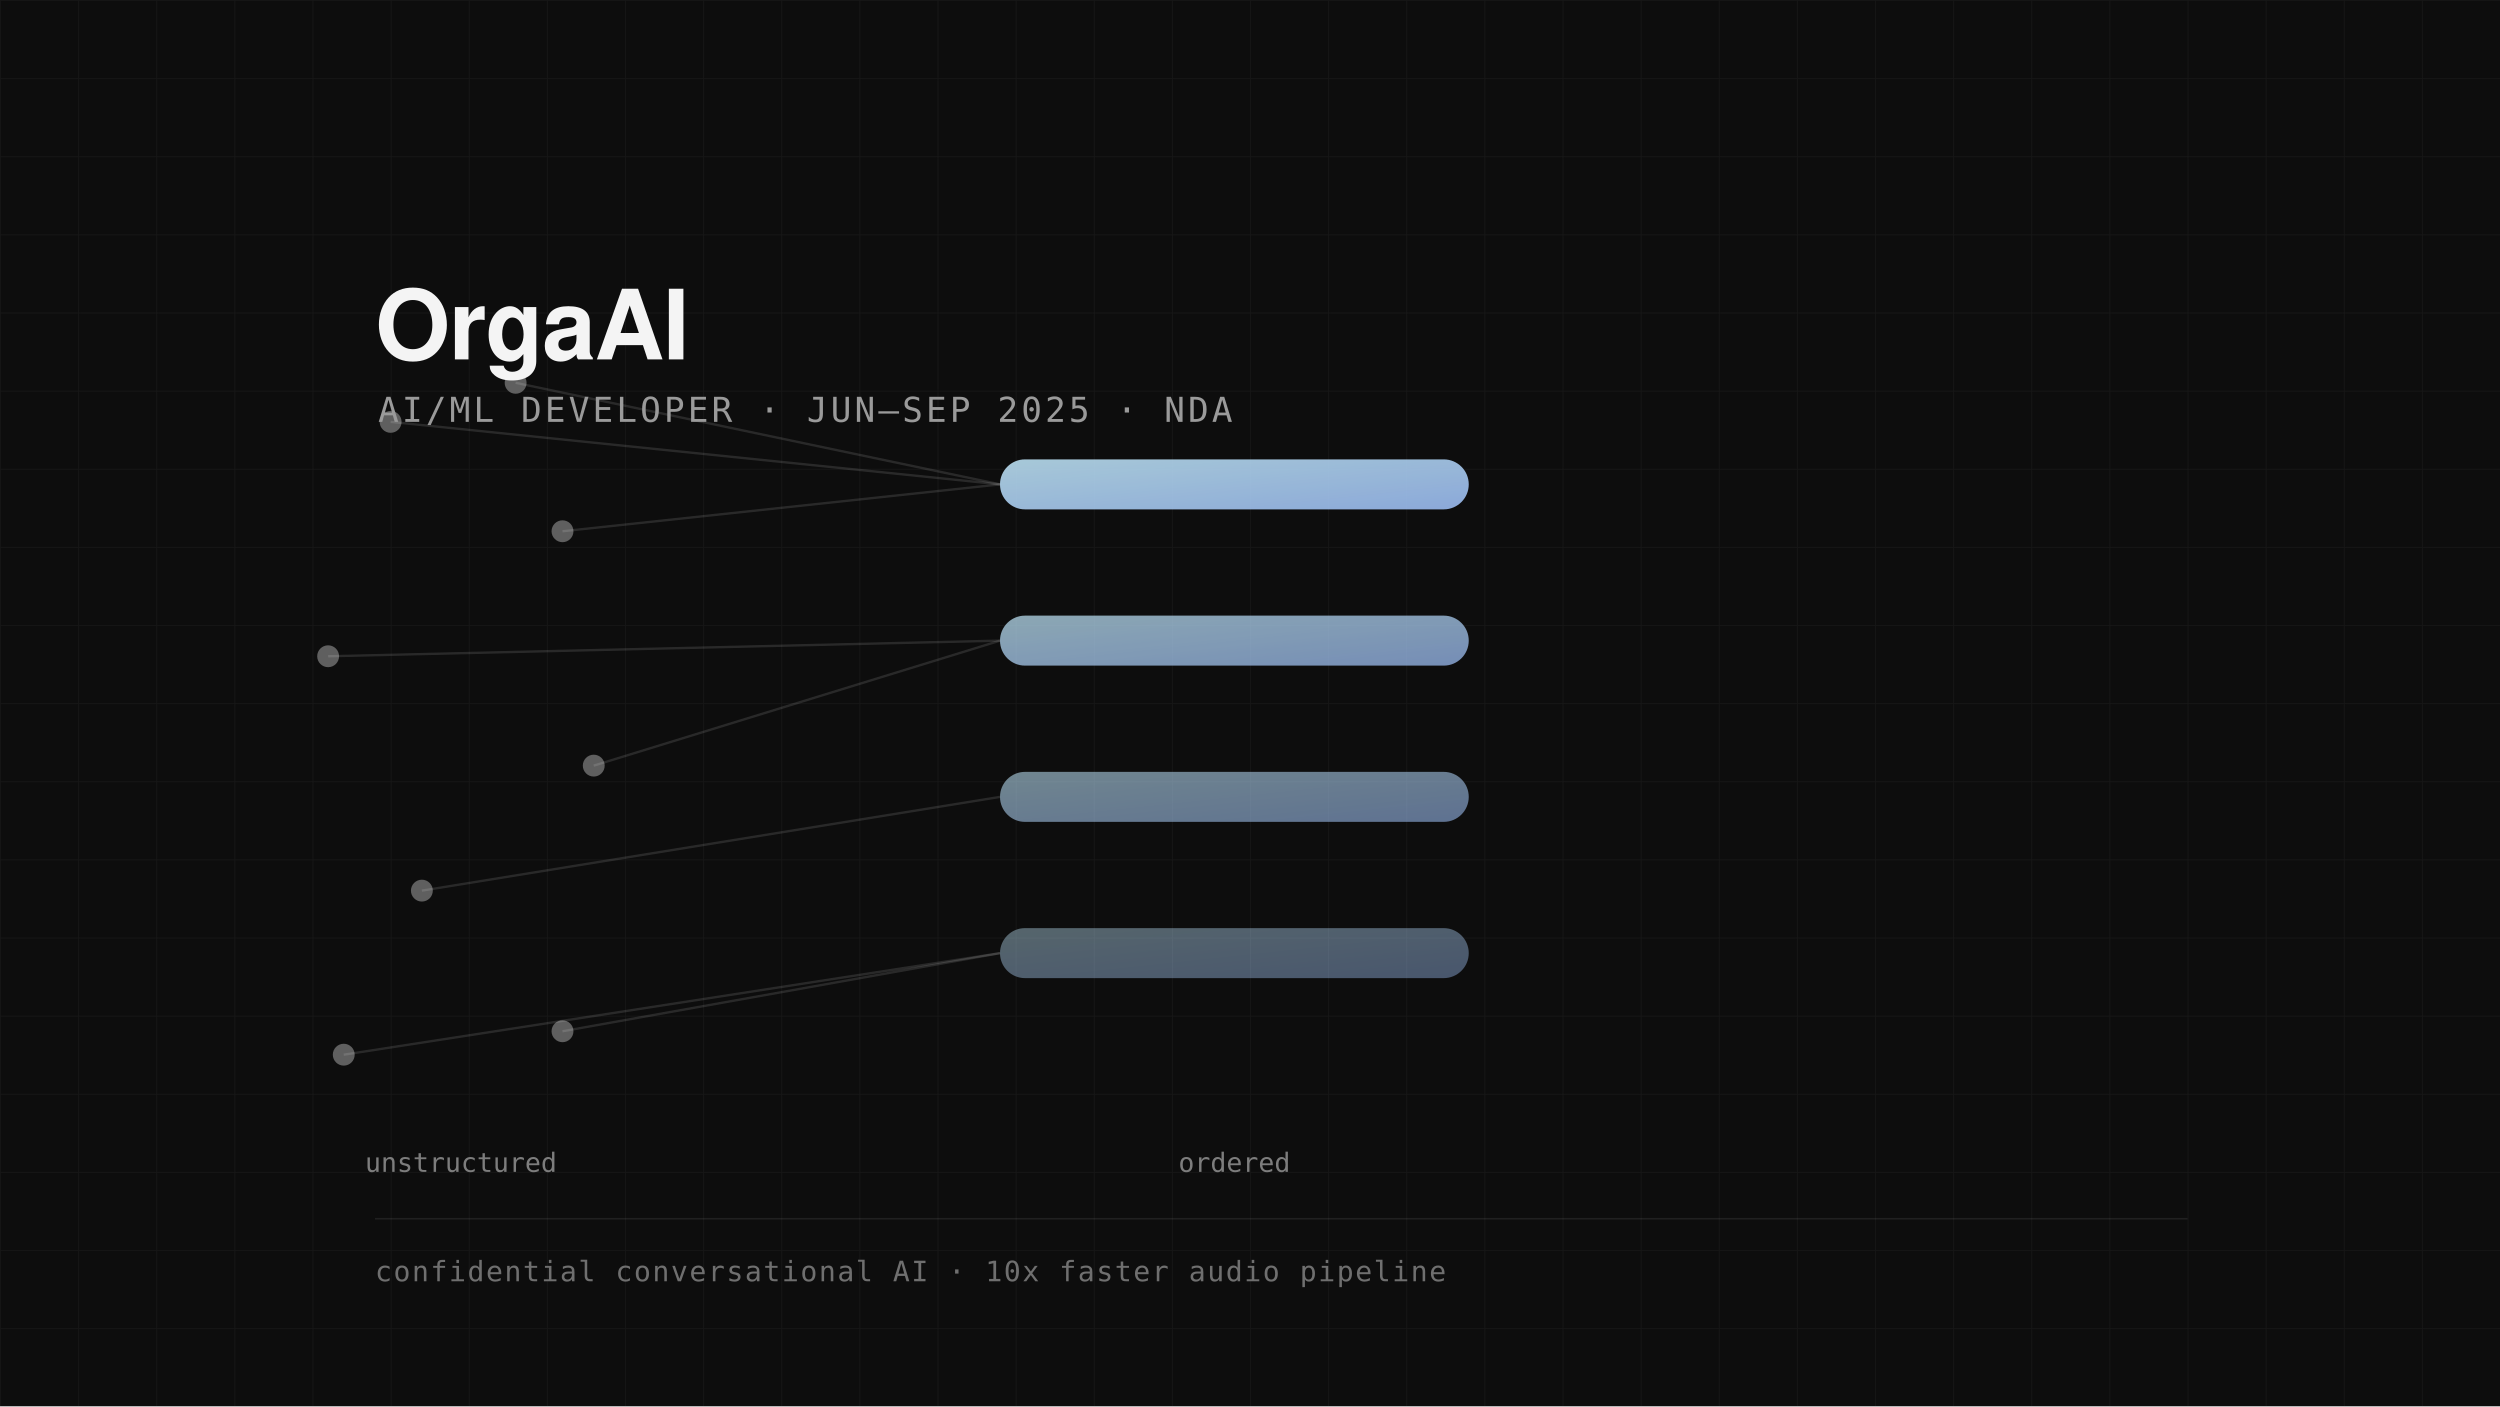
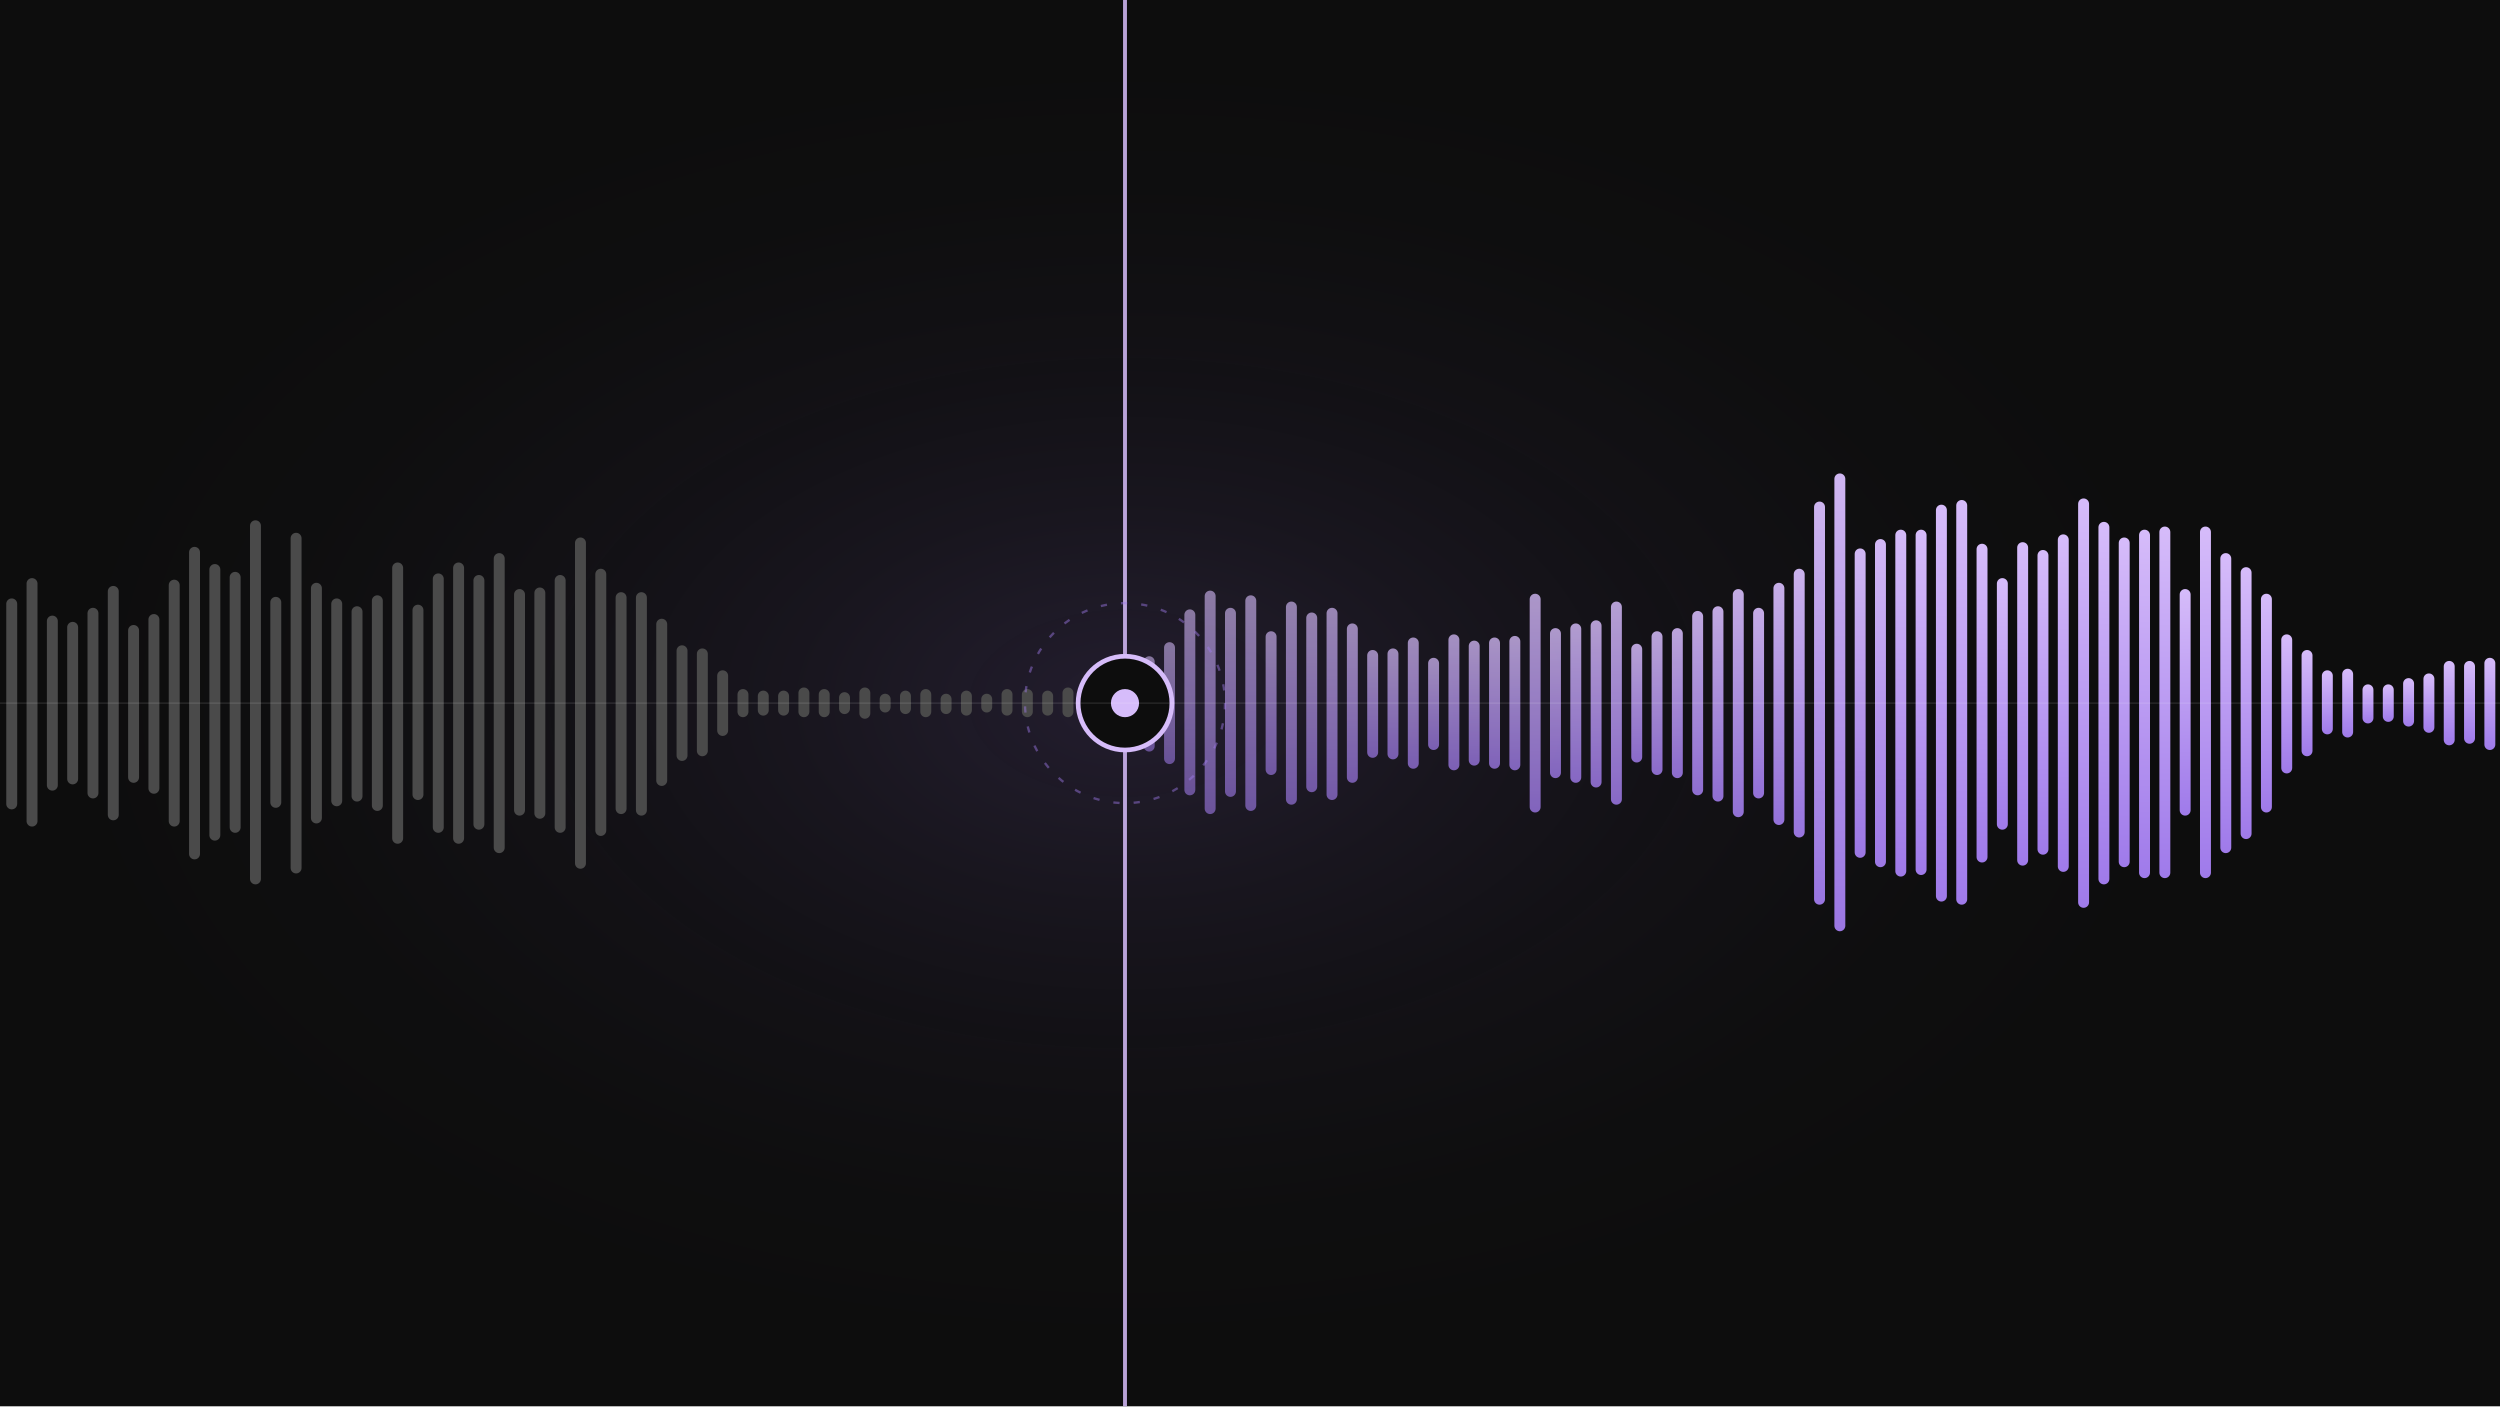
- <svg xmlns="http://www.w3.org/2000/svg" viewBox="0 0 1600 900" width="1600" height="900" role="img" aria-label="OrgaAI">
+ <svg xmlns="http://www.w3.org/2000/svg" viewBox="0 0 1600 900" width="1600" height="900" role="img" aria-label="OrgaAI — real-time conversational audio pipeline">
  <defs>
-     <linearGradient id="ogAccent" x1="0" y1="0" x2="1" y2="1">
-       <stop offset="0%" stop-color="#c2e9fb" />
-       <stop offset="100%" stop-color="#a1c4fd" />
+     <linearGradient id="ogBar" x1="0" y1="0" x2="0" y2="1">
+       <stop offset="0%" stop-color="#D6BCFA" />
+       <stop offset="100%" stop-color="#9F7AEA" />
    </linearGradient>
-     <pattern id="ogGrid" width="50" height="50" patternUnits="userSpaceOnUse">
-       <path d="M50 0 L0 0 0 50" fill="none" stroke="#ffffff" stroke-opacity="0.04" stroke-width="1" />
-     </pattern>
+     <radialGradient id="ogGlow">
+       <stop offset="0%" stop-color="#9F7AEA" stop-opacity="0.150" />
+       <stop offset="30%" stop-color="#9F7AEA" stop-opacity="0.078" />
+       <stop offset="55%" stop-color="#9F7AEA" stop-opacity="0.033" />
+       <stop offset="78%" stop-color="#9F7AEA" stop-opacity="0.009" />
+       <stop offset="100%" stop-color="#9F7AEA" stop-opacity="0" />
+     </radialGradient>
  </defs>
  <rect width="1600" height="900" fill="#0d0d0d" />
-   <rect width="1600" height="900" fill="url(#ogGrid)" />
-   <g transform="translate(240 460)">
-     <g fill="#5f5f5f">
-       <circle cx="10" cy="-190" r="7" />
-       <circle cx="120" cy="-120" r="7" />
-       <circle cx="-30" cy="-40" r="7" />
-       <circle cx="140" cy="30" r="7" />
-       <circle cx="30" cy="110" r="7" />
-       <circle cx="120" cy="200" r="7" />
-       <circle cx="-20" cy="215" r="7" />
-       <circle cx="90" cy="-215" r="7" />
-     </g>
-     <g stroke="#ffffff" stroke-opacity="0.12" stroke-width="1.5">
-       <path d="M10 -190 L400 -150" />
-       <path d="M120 -120 L400 -150" />
-       <path d="M90 -215 L400 -150" />
-       <path d="M-30 -40 L400 -50" />
-       <path d="M140 30 L400 -50" />
-       <path d="M30 110 L400 50" />
-       <path d="M120 200 L400 150" />
-       <path d="M-20 215 L400 150" />
-     </g>
-     <g fill="url(#ogAccent)">
-       <rect x="400" y="-166" width="300" height="32" rx="16" opacity="0.85" />
-       <rect x="400" y="-66" width="300" height="32" rx="16" opacity="0.7" />
-       <rect x="400" y="34" width="300" height="32" rx="16" opacity="0.55" />
-       <rect x="400" y="134" width="300" height="32" rx="16" opacity="0.4" />
-     </g>
-     <g font-family="ui-monospace, Menlo, Consolas, monospace" font-size="17" fill="#7d7d7d">
-       <text x="55" y="290" text-anchor="middle">unstructured</text>
-       <text x="550" y="290" text-anchor="middle">ordered</text>
-     </g>
-   </g>
-   <g font-family="Helvetica, Arial, sans-serif" fill="#f4f4f4">
-     <text x="240" y="230" font-size="62" font-weight="600" letter-spacing="-1">OrgaAI</text>
-     <text x="242" y="270" font-size="22" fill="#9a9a9a" letter-spacing="2" font-family="ui-monospace, Menlo, Consolas, monospace">AI/ML DEVELOPER · JUN–SEP 2025 · NDA</text>
-   </g>
-   <g font-family="ui-monospace, Menlo, Consolas, monospace" font-size="18" fill="#6f6f6f" letter-spacing="1">
-     <text x="240" y="820">confidential conversational AI · 10x faster audio pipeline</text>
-   </g>
-   <path d="M240 780 L1400 780" stroke="#ffffff" stroke-opacity="0.08" stroke-width="1" />
+   <ellipse cx="720" cy="450" rx="700" ry="420" fill="url(#ogGlow)" />
+   <rect x="-100" y="355" width="7" height="190" rx="3.5" fill="#4a4a4a" />
+   <rect x="-87" y="360" width="7" height="179" rx="3.5" fill="#4a4a4a" />
+   <rect x="-74" y="322" width="7" height="255" rx="3.5" fill="#4a4a4a" />
+   <rect x="-61" y="360" width="7" height="180" rx="3.5" fill="#4a4a4a" />
+   <rect x="-48" y="328" width="7" height="244" rx="3.5" fill="#4a4a4a" />
+   <rect x="-35" y="343" width="7" height="214" rx="3.5" fill="#4a4a4a" />
+   <rect x="-22" y="368" width="7" height="163" rx="3.5" fill="#4a4a4a" />
+   <rect x="-9" y="348" width="7" height="204" rx="3.5" fill="#4a4a4a" />
+   <rect x="4" y="383" width="7" height="135" rx="3.5" fill="#4a4a4a" />
+   <rect x="17" y="370" width="7" height="159" rx="3.5" fill="#4a4a4a" />
+   <rect x="30" y="394" width="7" height="112" rx="3.5" fill="#4a4a4a" />
+   <rect x="43" y="398" width="7" height="104" rx="3.5" fill="#4a4a4a" />
+   <rect x="56" y="389" width="7" height="122" rx="3.5" fill="#4a4a4a" />
+   <rect x="69" y="375" width="7" height="150" rx="3.5" fill="#4a4a4a" />
+   <rect x="82" y="400" width="7" height="101" rx="3.5" fill="#4a4a4a" />
+   <rect x="95" y="393" width="7" height="115" rx="3.5" fill="#4a4a4a" />
+   <rect x="108" y="371" width="7" height="158" rx="3.5" fill="#4a4a4a" />
+   <rect x="121" y="350" width="7" height="200" rx="3.5" fill="#4a4a4a" />
+   <rect x="134" y="361" width="7" height="177" rx="3.5" fill="#4a4a4a" />
+   <rect x="147" y="366" width="7" height="167" rx="3.5" fill="#4a4a4a" />
+   <rect x="160" y="333" width="7" height="233" rx="3.5" fill="#4a4a4a" />
+   <rect x="173" y="382" width="7" height="135" rx="3.5" fill="#4a4a4a" />
+   <rect x="186" y="341" width="7" height="218" rx="3.5" fill="#4a4a4a" />
+   <rect x="199" y="373" width="7" height="154" rx="3.5" fill="#4a4a4a" />
+   <rect x="212" y="383" width="7" height="133" rx="3.5" fill="#4a4a4a" />
+   <rect x="225" y="388" width="7" height="125" rx="3.5" fill="#4a4a4a" />
+   <rect x="238" y="381" width="7" height="138" rx="3.5" fill="#4a4a4a" />
+   <rect x="251" y="360" width="7" height="180" rx="3.5" fill="#4a4a4a" />
+   <rect x="264" y="387" width="7" height="125" rx="3.5" fill="#4a4a4a" />
+   <rect x="277" y="367" width="7" height="166" rx="3.5" fill="#4a4a4a" />
+   <rect x="290" y="360" width="7" height="180" rx="3.5" fill="#4a4a4a" />
+   <rect x="303" y="368" width="7" height="163" rx="3.5" fill="#4a4a4a" />
+   <rect x="316" y="354" width="7" height="192" rx="3.5" fill="#4a4a4a" />
+   <rect x="329" y="377" width="7" height="145" rx="3.5" fill="#4a4a4a" />
+   <rect x="342" y="376" width="7" height="148" rx="3.5" fill="#4a4a4a" />
+   <rect x="355" y="368" width="7" height="165" rx="3.5" fill="#4a4a4a" />
+   <rect x="368" y="344" width="7" height="212" rx="3.5" fill="#4a4a4a" />
+   <rect x="381" y="364" width="7" height="171" rx="3.5" fill="#4a4a4a" />
+   <rect x="394" y="379" width="7" height="142" rx="3.5" fill="#4a4a4a" />
+   <rect x="407" y="379" width="7" height="143" rx="3.5" fill="#4a4a4a" />
+   <rect x="420" y="396" width="7" height="107" rx="3.5" fill="#4a4a4a" />
+   <rect x="433" y="413" width="7" height="74" rx="3.5" fill="#4a4a4a" />
+   <rect x="446" y="415" width="7" height="69" rx="3.5" fill="#4a4a4a" />
+   <rect x="459" y="429" width="7" height="42" rx="3.5" fill="#4a4a4a" />
+   <rect x="472" y="441" width="7" height="18" rx="3.5" fill="#4a4a4a" />
+   <rect x="485" y="442" width="7" height="16" rx="3.5" fill="#4a4a4a" />
+   <rect x="498" y="442" width="7" height="16" rx="3.5" fill="#4a4a4a" />
+   <rect x="511" y="440" width="7" height="19" rx="3.5" fill="#4a4a4a" />
+   <rect x="524" y="441" width="7" height="18" rx="3.5" fill="#4a4a4a" />
+   <rect x="537" y="443" width="7" height="14" rx="3.5" fill="#4a4a4a" />
+   <rect x="550" y="440" width="7" height="20" rx="3.5" fill="#4a4a4a" />
+   <rect x="563" y="444" width="7" height="12" rx="3.5" fill="#4a4a4a" />
+   <rect x="576" y="442" width="7" height="15" rx="3.5" fill="#4a4a4a" />
+   <rect x="589" y="441" width="7" height="18" rx="3.5" fill="#4a4a4a" />
+   <rect x="602" y="444" width="7" height="13" rx="3.5" fill="#4a4a4a" />
+   <rect x="615" y="442" width="7" height="16" rx="3.5" fill="#4a4a4a" />
+   <rect x="628" y="444" width="7" height="12" rx="3.5" fill="#4a4a4a" />
+   <rect x="641" y="441" width="7" height="17" rx="3.5" fill="#4a4a4a" />
+   <rect x="654" y="441" width="7" height="18" rx="3.5" fill="#4a4a4a" />
+   <rect x="667" y="442" width="7" height="16" rx="3.5" fill="#4a4a4a" />
+   <rect x="680" y="440" width="7" height="19" rx="3.5" fill="#4a4a4a" />
+   <rect x="693" y="443" width="7" height="14" rx="3.5" fill="#4a4a4a" />
+   <rect x="706" y="441" width="7" height="18" rx="3.5" fill="#4a4a4a" />
+   <rect x="719" y="431" width="7" height="37" rx="3.5" fill="#4a4a4a" />
+   <rect x="732" y="420" width="7" height="61" rx="3.5" fill="url(#ogBar)" opacity="0.56" />
+   <rect x="745" y="411" width="7" height="78" rx="3.5" fill="url(#ogBar)" opacity="0.57" />
+   <rect x="758" y="390" width="7" height="119" rx="3.5" fill="url(#ogBar)" opacity="0.58" />
+   <rect x="771" y="378" width="7" height="143" rx="3.5" fill="url(#ogBar)" opacity="0.60" />
+   <rect x="784" y="389" width="7" height="121" rx="3.5" fill="url(#ogBar)" opacity="0.61" />
+   <rect x="797" y="381" width="7" height="138" rx="3.5" fill="url(#ogBar)" opacity="0.62" />
+   <rect x="810" y="404" width="7" height="92" rx="3.5" fill="url(#ogBar)" opacity="0.63" />
+   <rect x="823" y="385" width="7" height="130" rx="3.5" fill="url(#ogBar)" opacity="0.64" />
+   <rect x="836" y="392" width="7" height="115" rx="3.5" fill="url(#ogBar)" opacity="0.65" />
+   <rect x="849" y="389" width="7" height="123" rx="3.5" fill="url(#ogBar)" opacity="0.67" />
+   <rect x="862" y="399" width="7" height="102" rx="3.5" fill="url(#ogBar)" opacity="0.68" />
+   <rect x="875" y="416" width="7" height="69" rx="3.5" fill="url(#ogBar)" opacity="0.69" />
+   <rect x="888" y="415" width="7" height="71" rx="3.5" fill="url(#ogBar)" opacity="0.70" />
+   <rect x="901" y="408" width="7" height="84" rx="3.5" fill="url(#ogBar)" opacity="0.71" />
+   <rect x="914" y="421" width="7" height="59" rx="3.5" fill="url(#ogBar)" opacity="0.72" />
+   <rect x="927" y="406" width="7" height="87" rx="3.5" fill="url(#ogBar)" opacity="0.74" />
+   <rect x="940" y="410" width="7" height="80" rx="3.5" fill="url(#ogBar)" opacity="0.75" />
+   <rect x="953" y="408" width="7" height="84" rx="3.5" fill="url(#ogBar)" opacity="0.76" />
+   <rect x="966" y="407" width="7" height="86" rx="3.5" fill="url(#ogBar)" opacity="0.77" />
+   <rect x="979" y="380" width="7" height="140" rx="3.5" fill="url(#ogBar)" opacity="0.78" />
+   <rect x="992" y="402" width="7" height="96" rx="3.5" fill="url(#ogBar)" opacity="0.79" />
+   <rect x="1005" y="399" width="7" height="102" rx="3.5" fill="url(#ogBar)" opacity="0.81" />
+   <rect x="1018" y="397" width="7" height="107" rx="3.5" fill="url(#ogBar)" opacity="0.82" />
+   <rect x="1031" y="385" width="7" height="130" rx="3.5" fill="url(#ogBar)" opacity="0.83" />
+   <rect x="1044" y="412" width="7" height="76" rx="3.5" fill="url(#ogBar)" opacity="0.84" />
+   <rect x="1057" y="404" width="7" height="92" rx="3.5" fill="url(#ogBar)" opacity="0.85" />
+   <rect x="1070" y="402" width="7" height="96" rx="3.5" fill="url(#ogBar)" opacity="0.86" />
+   <rect x="1083" y="391" width="7" height="118" rx="3.5" fill="url(#ogBar)" opacity="0.88" />
+   <rect x="1096" y="388" width="7" height="125" rx="3.5" fill="url(#ogBar)" opacity="0.89" />
+   <rect x="1109" y="377" width="7" height="146" rx="3.5" fill="url(#ogBar)" opacity="0.90" />
+   <rect x="1122" y="389" width="7" height="122" rx="3.5" fill="url(#ogBar)" opacity="0.91" />
+   <rect x="1135" y="373" width="7" height="155" rx="3.5" fill="url(#ogBar)" opacity="0.92" />
+   <rect x="1148" y="364" width="7" height="172" rx="3.5" fill="url(#ogBar)" opacity="0.94" />
+   <rect x="1161" y="321" width="7" height="258" rx="3.5" fill="url(#ogBar)" opacity="0.95" />
+   <rect x="1174" y="303" width="7" height="293" rx="3.5" fill="url(#ogBar)" opacity="0.96" />
+   <rect x="1187" y="351" width="7" height="198" rx="3.5" fill="url(#ogBar)" opacity="0.97" />
+   <rect x="1200" y="345" width="7" height="210" rx="3.5" fill="url(#ogBar)" opacity="0.98" />
+   <rect x="1213" y="339" width="7" height="222" rx="3.5" fill="url(#ogBar)" opacity="0.99" />
+   <rect x="1226" y="339" width="7" height="221" rx="3.5" fill="url(#ogBar)" opacity="1.00" />
+   <rect x="1239" y="323" width="7" height="254" rx="3.5" fill="url(#ogBar)" opacity="1.00" />
+   <rect x="1252" y="320" width="7" height="259" rx="3.5" fill="url(#ogBar)" opacity="1.00" />
+   <rect x="1265" y="348" width="7" height="204" rx="3.5" fill="url(#ogBar)" opacity="1.00" />
+   <rect x="1278" y="370" width="7" height="161" rx="3.5" fill="url(#ogBar)" opacity="1.00" />
+   <rect x="1291" y="347" width="7" height="207" rx="3.5" fill="url(#ogBar)" opacity="1.00" />
+   <rect x="1304" y="352" width="7" height="195" rx="3.5" fill="url(#ogBar)" opacity="1.00" />
+   <rect x="1317" y="342" width="7" height="216" rx="3.5" fill="url(#ogBar)" opacity="1.00" />
+   <rect x="1330" y="319" width="7" height="262" rx="3.5" fill="url(#ogBar)" opacity="1.00" />
+   <rect x="1343" y="334" width="7" height="232" rx="3.5" fill="url(#ogBar)" opacity="1.00" />
+   <rect x="1356" y="344" width="7" height="211" rx="3.5" fill="url(#ogBar)" opacity="1.00" />
+   <rect x="1369" y="339" width="7" height="223" rx="3.5" fill="url(#ogBar)" opacity="1.00" />
+   <rect x="1382" y="337" width="7" height="225" rx="3.5" fill="url(#ogBar)" opacity="1.00" />
+   <rect x="1395" y="377" width="7" height="145" rx="3.5" fill="url(#ogBar)" opacity="1.00" />
+   <rect x="1408" y="337" width="7" height="225" rx="3.5" fill="url(#ogBar)" opacity="1.00" />
+   <rect x="1421" y="354" width="7" height="192" rx="3.5" fill="url(#ogBar)" opacity="1.00" />
+   <rect x="1434" y="363" width="7" height="174" rx="3.5" fill="url(#ogBar)" opacity="1.00" />
+   <rect x="1447" y="380" width="7" height="140" rx="3.5" fill="url(#ogBar)" opacity="1.00" />
+   <rect x="1460" y="406" width="7" height="89" rx="3.5" fill="url(#ogBar)" opacity="1.00" />
+   <rect x="1473" y="416" width="7" height="68" rx="3.5" fill="url(#ogBar)" opacity="1.00" />
+   <rect x="1486" y="429" width="7" height="41" rx="3.5" fill="url(#ogBar)" opacity="1.00" />
+   <rect x="1499" y="428" width="7" height="44" rx="3.5" fill="url(#ogBar)" opacity="1.00" />
+   <rect x="1512" y="438" width="7" height="25" rx="3.5" fill="url(#ogBar)" opacity="1.00" />
+   <rect x="1525" y="438" width="7" height="24" rx="3.5" fill="url(#ogBar)" opacity="1.00" />
+   <rect x="1538" y="434" width="7" height="31" rx="3.5" fill="url(#ogBar)" opacity="1.00" />
+   <rect x="1551" y="431" width="7" height="38" rx="3.5" fill="url(#ogBar)" opacity="1.00" />
+   <rect x="1564" y="423" width="7" height="54" rx="3.5" fill="url(#ogBar)" opacity="1.00" />
+   <rect x="1577" y="423" width="7" height="53" rx="3.5" fill="url(#ogBar)" opacity="1.00" />
+   <rect x="1590" y="421" width="7" height="59" rx="3.5" fill="url(#ogBar)" opacity="1.00" />
+   <rect x="1603" y="414" width="7" height="72" rx="3.5" fill="url(#ogBar)" opacity="1.00" />
+   <rect x="1616" y="414" width="7" height="73" rx="3.5" fill="url(#ogBar)" opacity="1.00" />
+   <rect x="1629" y="407" width="7" height="87" rx="3.5" fill="url(#ogBar)" opacity="1.00" />
+   <rect x="1642" y="417" width="7" height="65" rx="3.5" fill="url(#ogBar)" opacity="1.00" />
+   <rect x="1655" y="400" width="7" height="100" rx="3.5" fill="url(#ogBar)" opacity="1.00" />
+   <rect x="1668" y="411" width="7" height="78" rx="3.5" fill="url(#ogBar)" opacity="1.00" />
+   <rect x="1681" y="424" width="7" height="51" rx="3.5" fill="url(#ogBar)" opacity="1.00" />
+   <line x1="720" y1="0" x2="720" y2="900" stroke="#D6BCFA" stroke-width="2.5" opacity="0.85" />
+   <circle cx="720" cy="450" r="30" fill="#0d0d0d" stroke="#D6BCFA" stroke-width="3" />
+   <circle cx="720" cy="450" r="9" fill="#D6BCFA" />
+   <circle cx="720" cy="450" r="64" fill="none" stroke="#9F7AEA" stroke-width="1.5" opacity="0.45" stroke-dasharray="4 9" />
+   <line x1="0" y1="450" x2="1600" y2="450" stroke="#ffffff" stroke-opacity="0.10" stroke-width="1" />
</svg>
